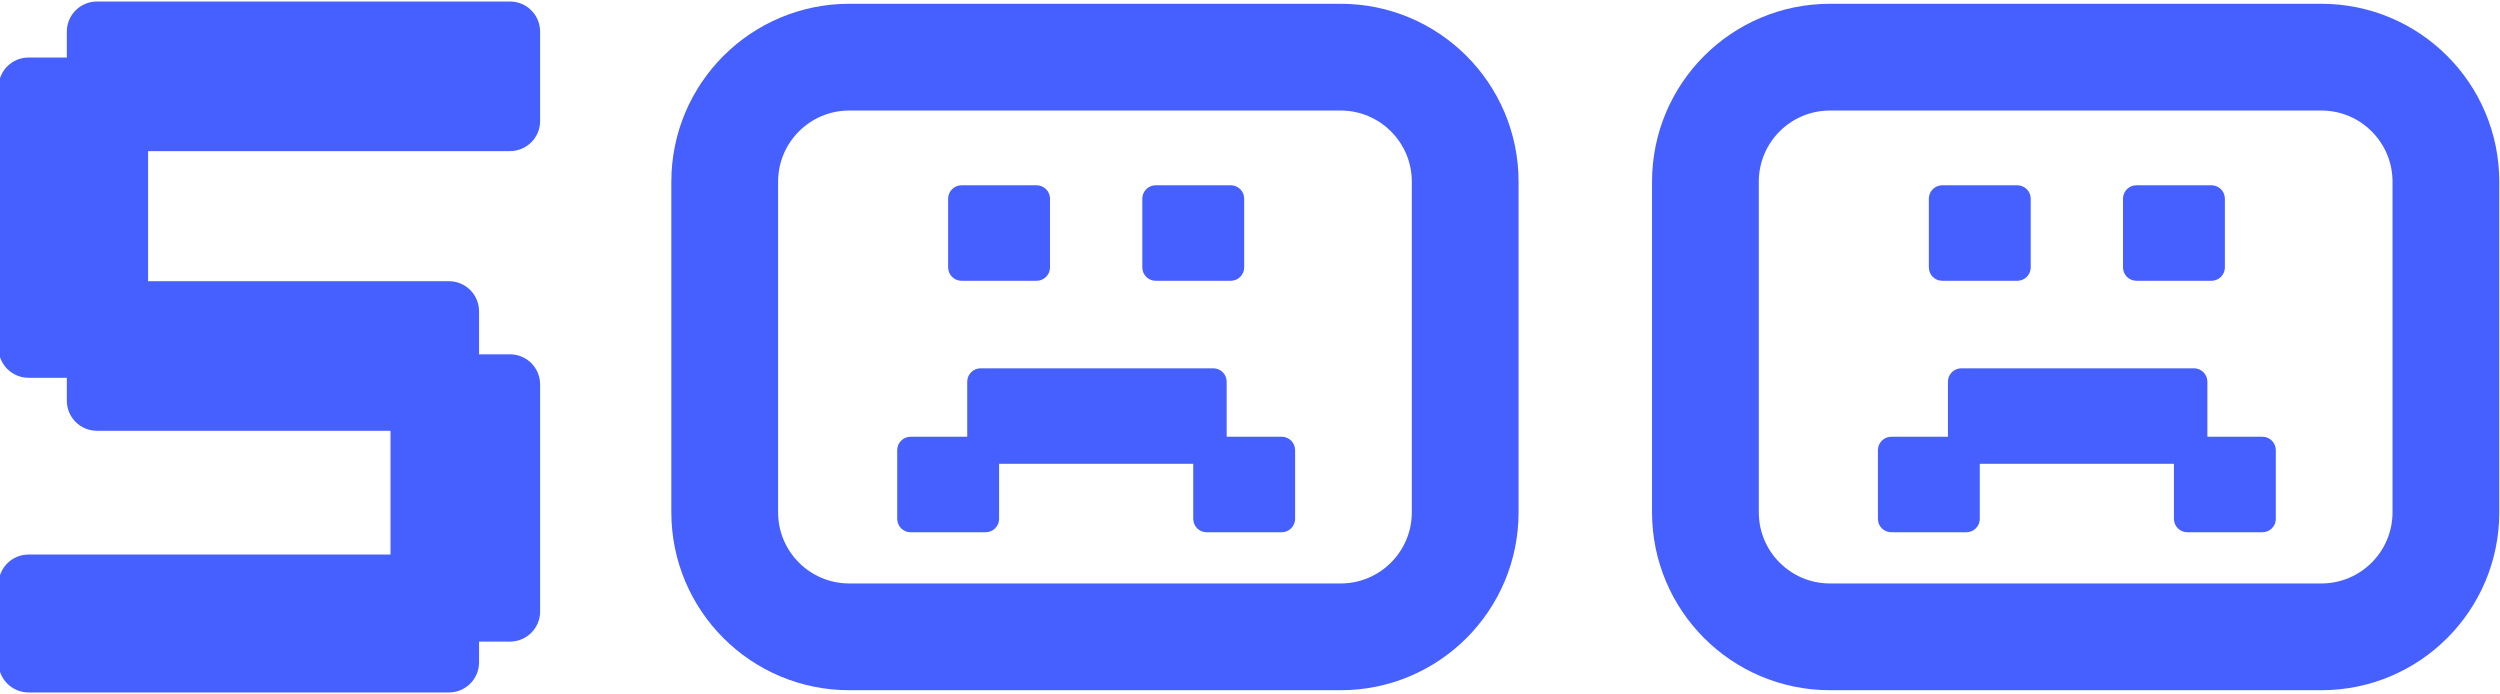
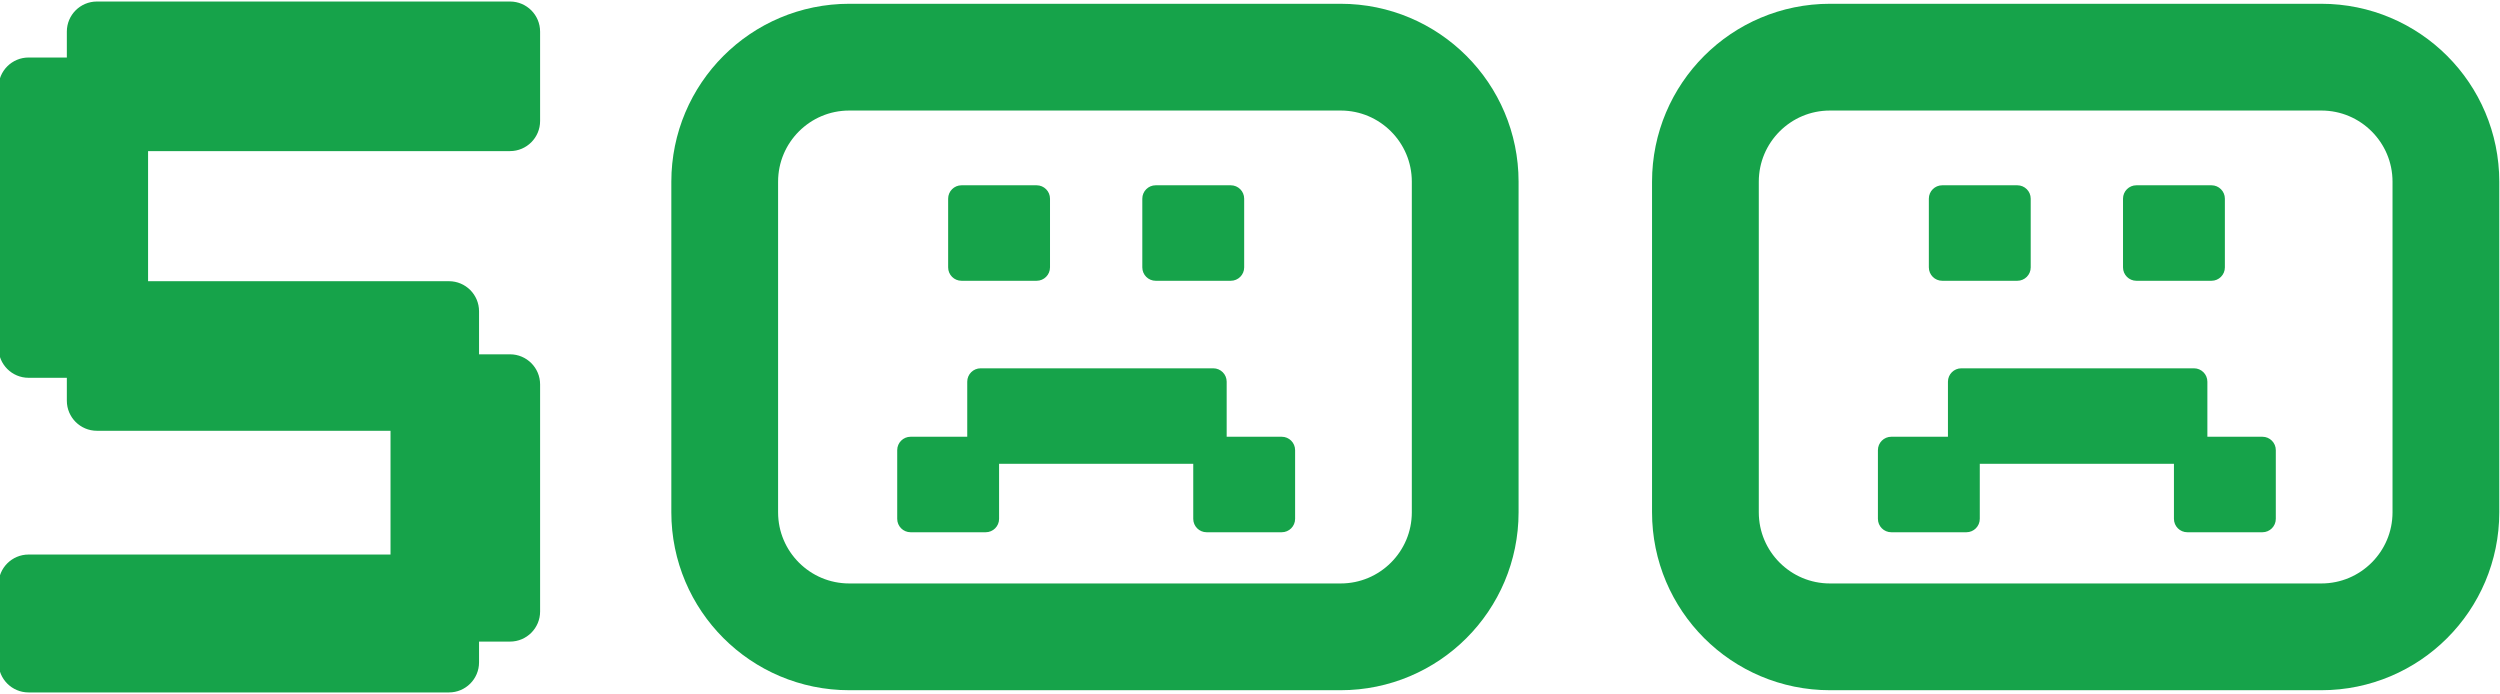
<svg xmlns="http://www.w3.org/2000/svg" width="562" height="156" viewBox="0 0 562 156" fill="none">
-   <rect x="0.161" y="13.429" width="32.626" height="71" rx="6.263" fill="#465FFF" />
-   <rect x="0.161" y="13.429" width="32.626" height="71" rx="6.263" stroke="#465FFF" />
-   <rect x="88.289" y="80.15" width="32.626" height="63.58" rx="6.263" fill="#465FFF" />
-   <rect x="88.289" y="80.15" width="32.626" height="63.58" rx="6.263" stroke="#465FFF" />
-   <rect x="15.525" y="33.467" width="32.626" height="105.389" rx="6.263" transform="rotate(-90 15.5254 33.4673)" fill="#465FFF" />
-   <rect x="15.525" y="33.467" width="32.626" height="105.389" rx="6.263" transform="rotate(-90 15.5254 33.4673)" stroke="#465FFF" />
-   <rect x="0.161" y="155.16" width="30" height="107.028" rx="6.263" transform="rotate(-90 0.161133 155.16)" fill="#465FFF" />
-   <rect x="0.161" y="155.16" width="30" height="107.028" rx="6.263" transform="rotate(-90 0.161133 155.16)" stroke="#465FFF" />
-   <rect x="15.525" y="96.34" width="32.626" height="91.664" rx="6.263" transform="rotate(-90 15.5254 96.3398)" fill="#465FFF" />
-   <rect x="15.525" y="96.34" width="32.626" height="91.664" rx="6.263" transform="rotate(-90 15.5254 96.3398)" stroke="#465FFF" />
-   <rect x="162.915" y="12.85" width="166.462" height="130.311" rx="28" stroke="#465FFF" stroke-width="24" />
-   <rect x="213.52" y="42.029" width="22.145" height="20.714" rx="2.634" fill="#465FFF" stroke="#465FFF" stroke-width="0.753" />
-   <rect x="257.168" y="42.029" width="22.145" height="20.714" rx="2.634" fill="#465FFF" stroke="#465FFF" stroke-width="0.753" />
-   <rect x="268.618" y="98.558" width="22.145" height="20.714" rx="2.634" fill="#465FFF" stroke="#465FFF" stroke-width="0.753" />
-   <rect x="202.071" y="98.558" width="22.145" height="20.714" rx="2.634" fill="#465FFF" stroke="#465FFF" stroke-width="0.753" />
-   <rect x="217.813" y="83.173" width="57.566" height="20.714" rx="2.634" fill="#465FFF" stroke="#465FFF" stroke-width="0.753" />
-   <rect x="383.377" y="12.85" width="166.462" height="130.311" rx="28" stroke="#465FFF" stroke-width="24" />
-   <rect x="433.982" y="42.029" width="22.145" height="20.714" rx="2.634" fill="#465FFF" stroke="#465FFF" stroke-width="0.753" />
-   <rect x="477.63" y="42.029" width="22.145" height="20.714" rx="2.634" fill="#465FFF" stroke="#465FFF" stroke-width="0.753" />
-   <rect x="489.079" y="98.558" width="22.145" height="20.714" rx="2.634" fill="#465FFF" stroke="#465FFF" stroke-width="0.753" />
-   <rect x="422.533" y="98.558" width="22.145" height="20.714" rx="2.634" fill="#465FFF" stroke="#465FFF" stroke-width="0.753" />
-   <rect x="438.275" y="83.173" width="57.566" height="20.714" rx="2.634" fill="#465FFF" stroke="#465FFF" stroke-width="0.753" />
+   <rect x="0.161" y="13.429" width="32.626" height="71" rx="6.263" fill="#16a34a" />
+   <rect x="0.161" y="13.429" width="32.626" height="71" rx="6.263" stroke="#16a34a" />
+   <rect x="88.289" y="80.15" width="32.626" height="63.58" rx="6.263" fill="#16a34a" />
+   <rect x="88.289" y="80.15" width="32.626" height="63.58" rx="6.263" stroke="#16a34a" />
+   <rect x="15.525" y="33.467" width="32.626" height="105.389" rx="6.263" transform="rotate(-90 15.5254 33.4673)" fill="#16a34a" />
+   <rect x="15.525" y="33.467" width="32.626" height="105.389" rx="6.263" transform="rotate(-90 15.5254 33.4673)" stroke="#16a34a" />
+   <rect x="0.161" y="155.16" width="30" height="107.028" rx="6.263" transform="rotate(-90 0.161133 155.16)" fill="#16a34a" />
+   <rect x="0.161" y="155.16" width="30" height="107.028" rx="6.263" transform="rotate(-90 0.161133 155.16)" stroke="#16a34a" />
+   <rect x="15.525" y="96.34" width="32.626" height="91.664" rx="6.263" transform="rotate(-90 15.5254 96.3398)" fill="#16a34a" />
+   <rect x="15.525" y="96.34" width="32.626" height="91.664" rx="6.263" transform="rotate(-90 15.5254 96.3398)" stroke="#16a34a" />
+   <rect x="162.915" y="12.85" width="166.462" height="130.311" rx="28" stroke="#16a34a" stroke-width="24" />
+   <rect x="213.52" y="42.029" width="22.145" height="20.714" rx="2.634" fill="#16a34a" stroke="#16a34a" stroke-width="0.753" />
+   <rect x="257.168" y="42.029" width="22.145" height="20.714" rx="2.634" fill="#16a34a" stroke="#16a34a" stroke-width="0.753" />
+   <rect x="268.618" y="98.558" width="22.145" height="20.714" rx="2.634" fill="#16a34a" stroke="#16a34a" stroke-width="0.753" />
+   <rect x="202.071" y="98.558" width="22.145" height="20.714" rx="2.634" fill="#16a34a" stroke="#16a34a" stroke-width="0.753" />
+   <rect x="217.813" y="83.173" width="57.566" height="20.714" rx="2.634" fill="#16a34a" stroke="#16a34a" stroke-width="0.753" />
+   <rect x="383.377" y="12.85" width="166.462" height="130.311" rx="28" stroke="#16a34a" stroke-width="24" />
+   <rect x="433.982" y="42.029" width="22.145" height="20.714" rx="2.634" fill="#16a34a" stroke="#16a34a" stroke-width="0.753" />
+   <rect x="477.63" y="42.029" width="22.145" height="20.714" rx="2.634" fill="#16a34a" stroke="#16a34a" stroke-width="0.753" />
+   <rect x="489.079" y="98.558" width="22.145" height="20.714" rx="2.634" fill="#16a34a" stroke="#16a34a" stroke-width="0.753" />
+   <rect x="422.533" y="98.558" width="22.145" height="20.714" rx="2.634" fill="#16a34a" stroke="#16a34a" stroke-width="0.753" />
+   <rect x="438.275" y="83.173" width="57.566" height="20.714" rx="2.634" fill="#16a34a" stroke="#16a34a" stroke-width="0.753" />
</svg>
